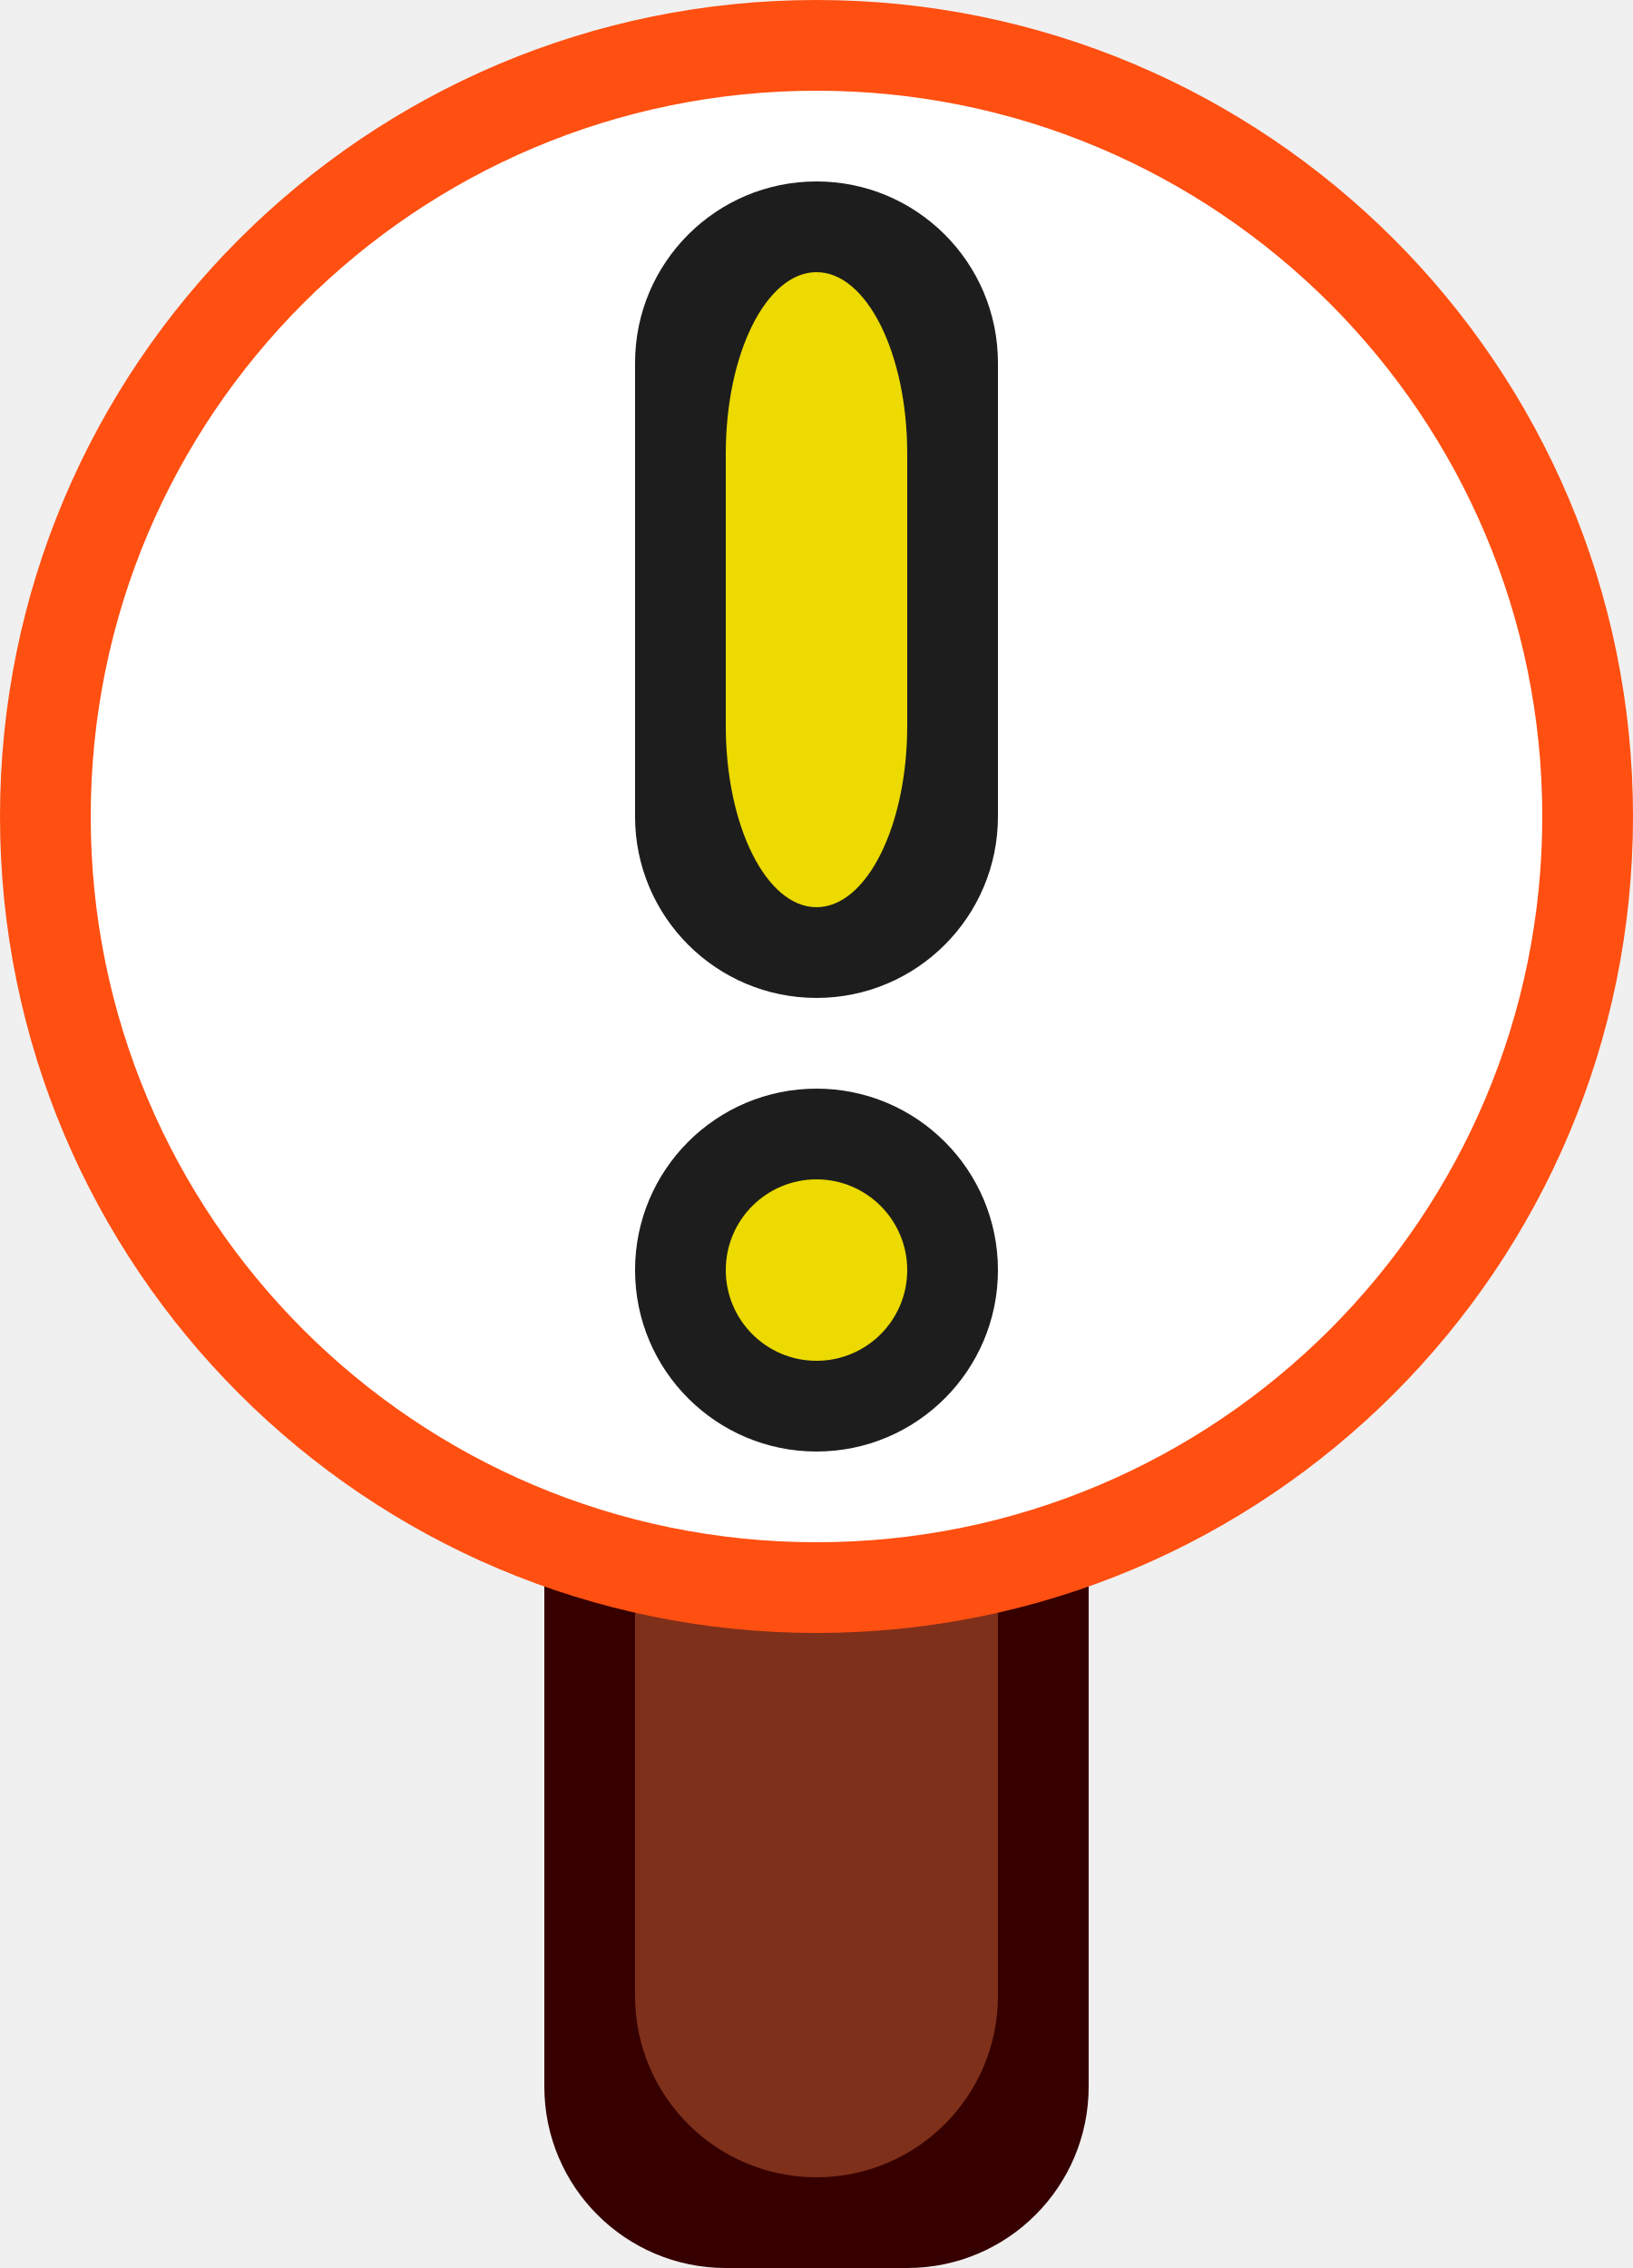
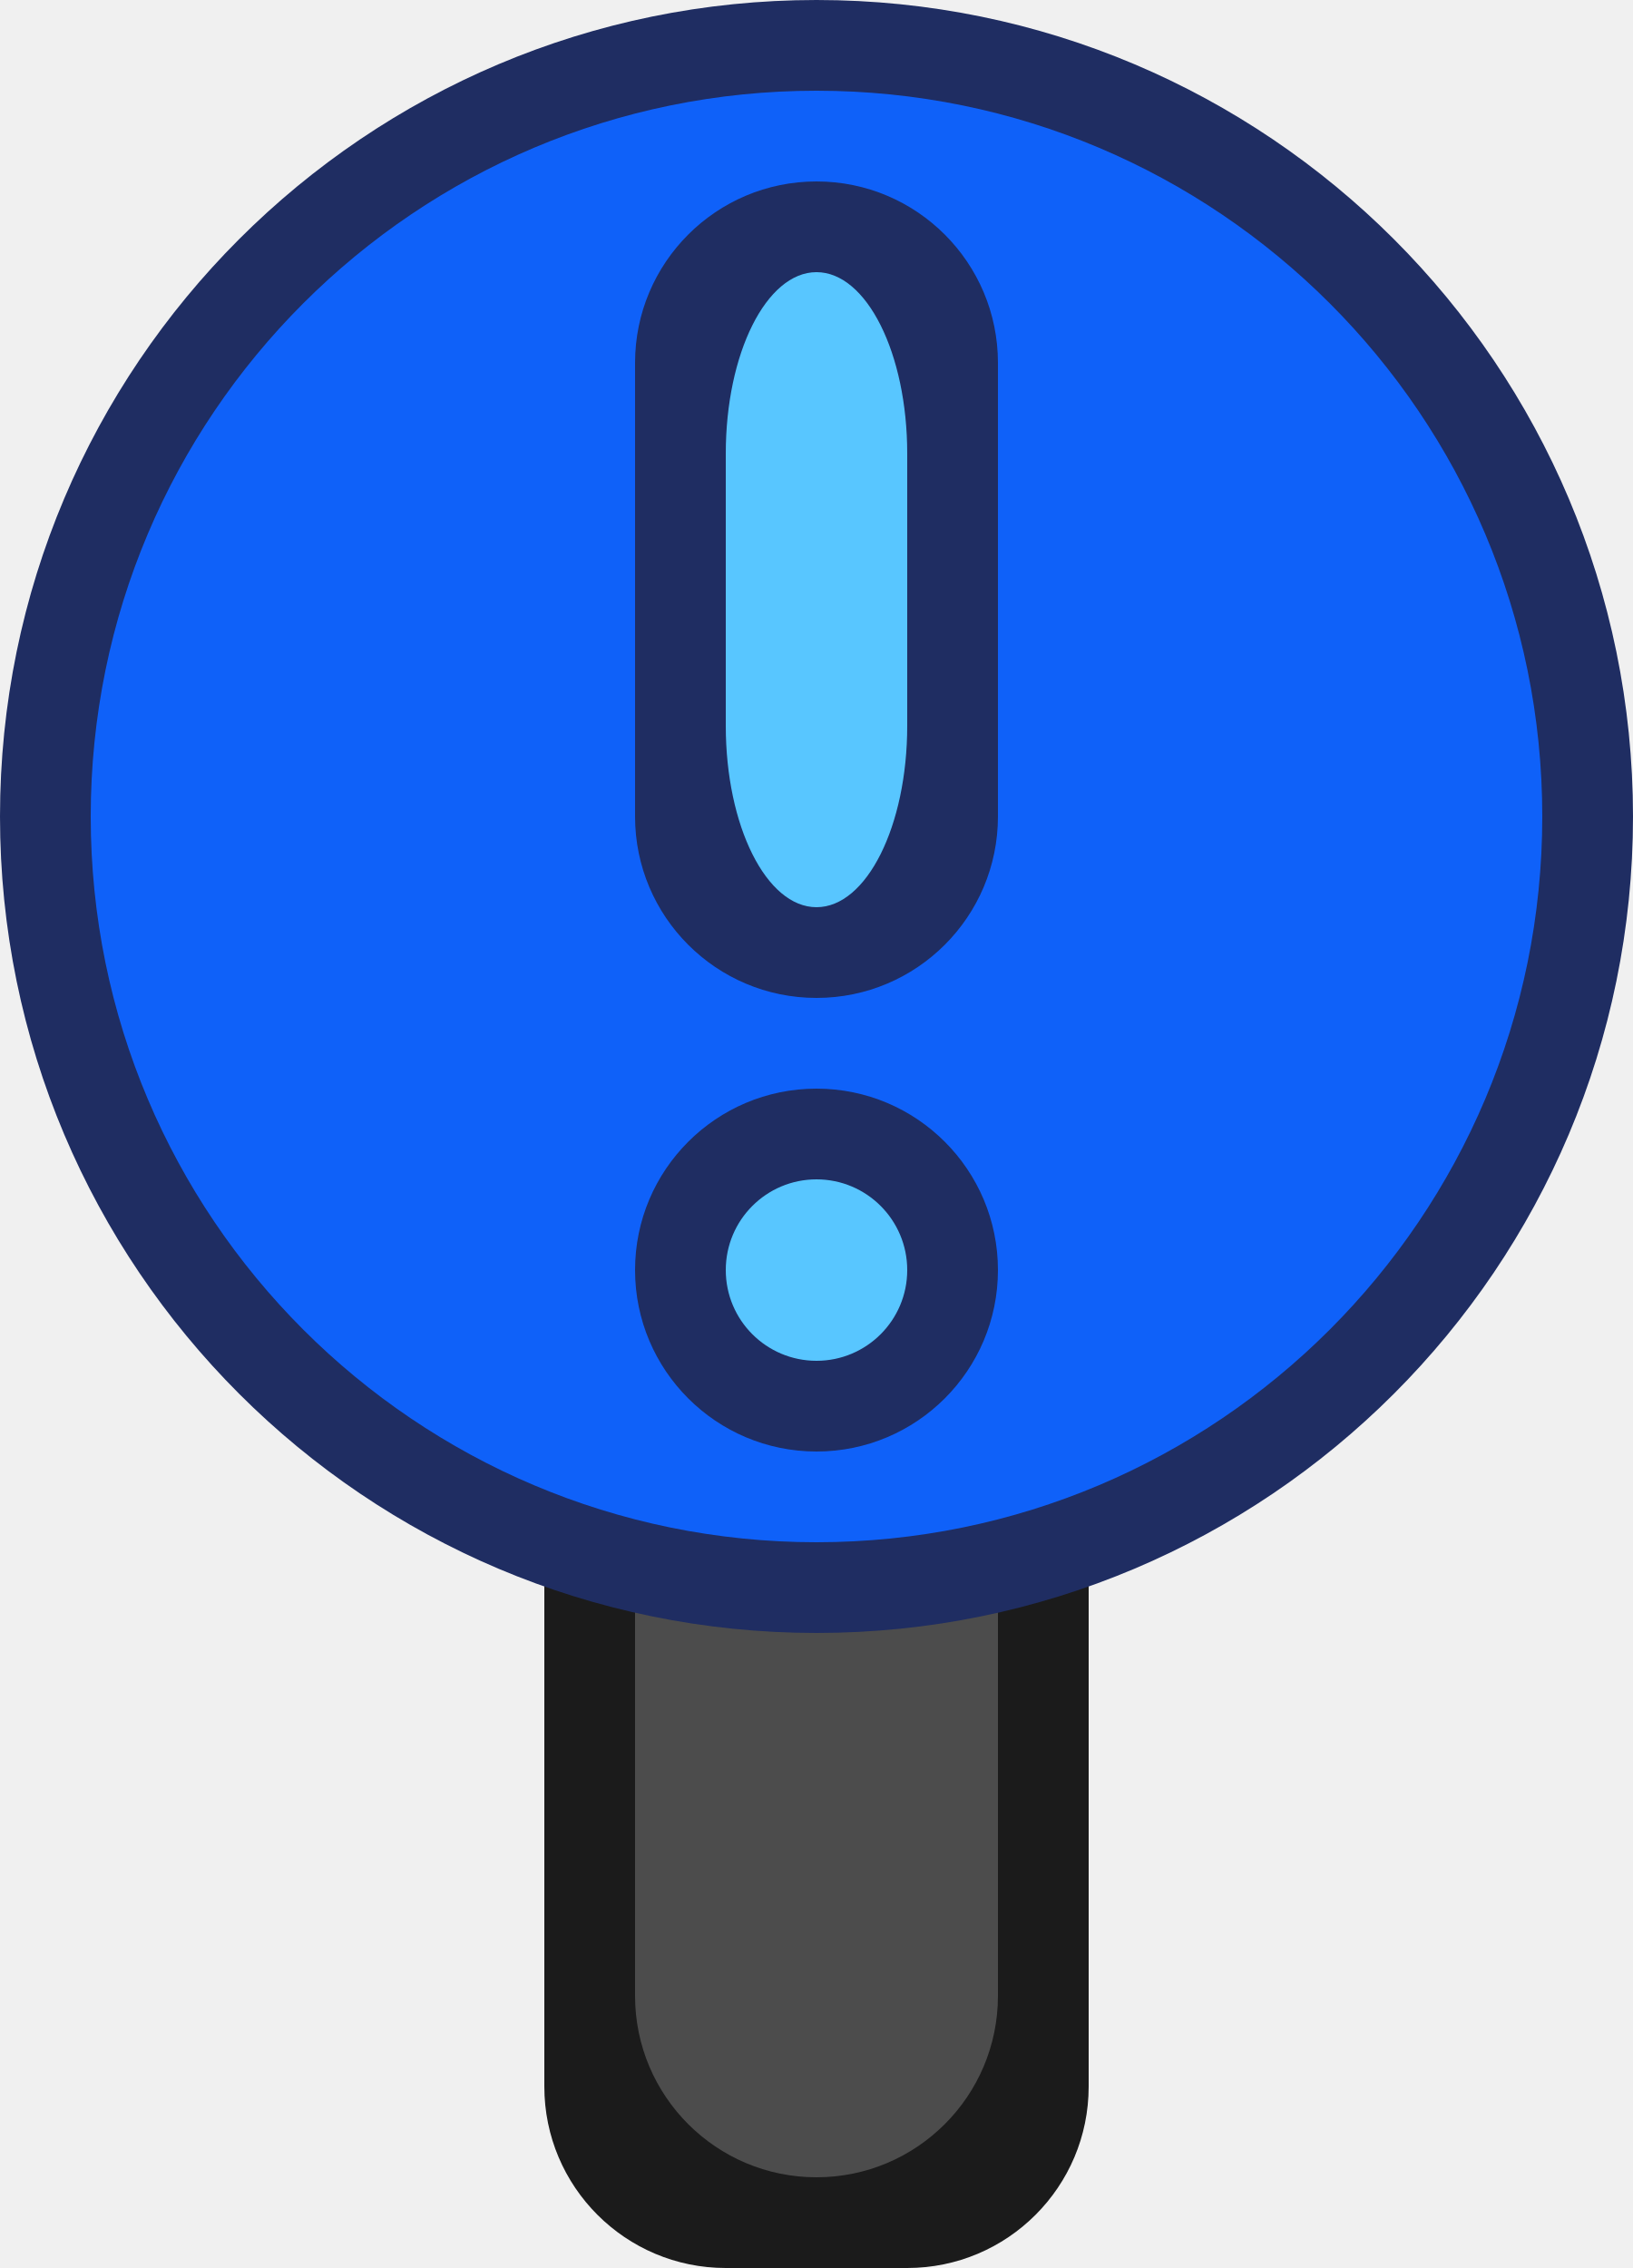
<svg xmlns="http://www.w3.org/2000/svg" width="36" height="50" id="svg2" version="1.0">
  <defs id="defs4">
    </defs>
  <g id="layer1" transform="translate(-16,-250)">
    <g id="g4844">
      <g id="g2666">
-         <rect ry="4" rx="4" y="266" x="28" height="34" width="12" id="rect2546" style="fill:#360000;fill-opacity:1;stroke:none;stroke-width:0.25;stroke-linecap:round;stroke-linejoin:round;stroke-miterlimit:4;stroke-dasharray:none;stroke-opacity:1" />
-         <rect style="fill:#7f301a;fill-opacity:1;stroke:none;stroke-width:0.25;stroke-linecap:round;stroke-linejoin:round;stroke-miterlimit:4;stroke-dasharray:none;stroke-opacity:1" id="rect2548" width="8" height="30" x="30" y="268" rx="4" ry="4" />
+         <rect ry="4" rx="4" y="266" x="28" height="34" width="12" id="rect2546" style="fill:#1b1b1b;fill-opacity:1;stroke:none;stroke-width:0.25;stroke-linecap:round;stroke-linejoin:round;stroke-miterlimit:4;stroke-dasharray:none;stroke-opacity:1" />
+         <rect style="fill:#4c4c4c;fill-opacity:1;stroke:none;stroke-width:0.25;stroke-linecap:round;stroke-linejoin:round;stroke-miterlimit:4;stroke-dasharray:none;stroke-opacity:1" id="rect2548" width="8" height="30" x="30" y="268" rx="4" ry="4" />
      </g>
-       <path style="opacity:1;fill:#ff4f11;fill-opacity:1;stroke:none;stroke-width:0.25;stroke-linecap:round;stroke-linejoin:round;stroke-miterlimit:4;stroke-dasharray:none;stroke-opacity:1" id="path3205" d="M 40,60 A 20,20 0 1 1 0,60 A 20,20 0 1 1 40,60 z" transform="matrix(0.9,0,0,0.9,16,214)" />
-       <path transform="matrix(0.8888889,0,0,0.8888889,16.22222,214.6667)" d="M 38,60 A 18,18 0 1 1 2,60 A 18,18 0 1 1 38,60 z" id="path3207" style="opacity:1;fill:#ffffff;fill-opacity:1;stroke:none;stroke-width:0.25;stroke-linecap:round;stroke-linejoin:round;stroke-miterlimit:4;stroke-dasharray:none;stroke-opacity:1" />
-       <rect style="opacity:1;fill:#1d1d1d;fill-opacity:1;stroke:none;stroke-width:0.25;stroke-linecap:round;stroke-linejoin:round;stroke-miterlimit:4;stroke-dasharray:none;stroke-opacity:1" id="rect3209" width="8" height="18" x="30" y="254" rx="4" ry="4" />
-       <rect style="opacity:1;fill:#1d1d1d;fill-opacity:1;stroke:none;stroke-width:0.25;stroke-linecap:round;stroke-linejoin:round;stroke-miterlimit:4;stroke-dasharray:none;stroke-opacity:1" id="rect3211" width="8" height="8" x="30" y="274" rx="4" ry="4" />
-       <rect ry="4" rx="4" y="256" x="32" height="14" width="4" id="rect3213" style="opacity:1;fill:#ecda00;fill-opacity:1;stroke:none;stroke-width:0.25;stroke-linecap:round;stroke-linejoin:round;stroke-miterlimit:4;stroke-dasharray:none;stroke-opacity:1" />
-       <rect ry="4" rx="4" y="276" x="32" height="4" width="4" id="rect3215" style="opacity:1;fill:#ecda00;fill-opacity:1;stroke:none;stroke-width:0.25;stroke-linecap:round;stroke-linejoin:round;stroke-miterlimit:4;stroke-dasharray:none;stroke-opacity:1" />
+       <path style="opacity:1;fill:#1f2d62;fill-opacity:1;stroke:none;stroke-width:0.25;stroke-linecap:round;stroke-linejoin:round;stroke-miterlimit:4;stroke-dasharray:none;stroke-opacity:1" id="path3205" d="M 40,60 A 20,20 0 1 1 0,60 A 20,20 0 1 1 40,60 z" transform="matrix(0.9,0,0,0.9,16,214)" />
+       <path transform="matrix(0.8888889,0,0,0.8888889,16.22222,214.6667)" d="M 38,60 A 18,18 0 1 1 2,60 A 18,18 0 1 1 38,60 z" id="path3207" style="opacity:1;fill:#0f61f9;fill-opacity:1;stroke:none;stroke-width:0.25;stroke-linecap:round;stroke-linejoin:round;stroke-miterlimit:4;stroke-dasharray:none;stroke-opacity:1" />
+       <rect style="opacity:1;fill:#1f2d62;fill-opacity:1;stroke:none;stroke-width:0.25;stroke-linecap:round;stroke-linejoin:round;stroke-miterlimit:4;stroke-dasharray:none;stroke-opacity:1" id="rect3209" width="8" height="18" x="30" y="254" rx="4" ry="4" />
+       <rect style="opacity:1;fill:#1f2d62;fill-opacity:1;stroke:none;stroke-width:0.25;stroke-linecap:round;stroke-linejoin:round;stroke-miterlimit:4;stroke-dasharray:none;stroke-opacity:1" id="rect3211" width="8" height="8" x="30" y="274" rx="4" ry="4" />
+       <rect ry="4" rx="4" y="256" x="32" height="14" width="4" id="rect3213" style="opacity:1;fill:#58c6ff;fill-opacity:1;stroke:none;stroke-width:0.25;stroke-linecap:round;stroke-linejoin:round;stroke-miterlimit:4;stroke-dasharray:none;stroke-opacity:1" />
+       <rect ry="4" rx="4" y="276" x="32" height="4" width="4" id="rect3215" style="opacity:1;fill:#58c6ff;fill-opacity:1;stroke:none;stroke-width:0.25;stroke-linecap:round;stroke-linejoin:round;stroke-miterlimit:4;stroke-dasharray:none;stroke-opacity:1" />
    </g>
  </g>
</svg>
